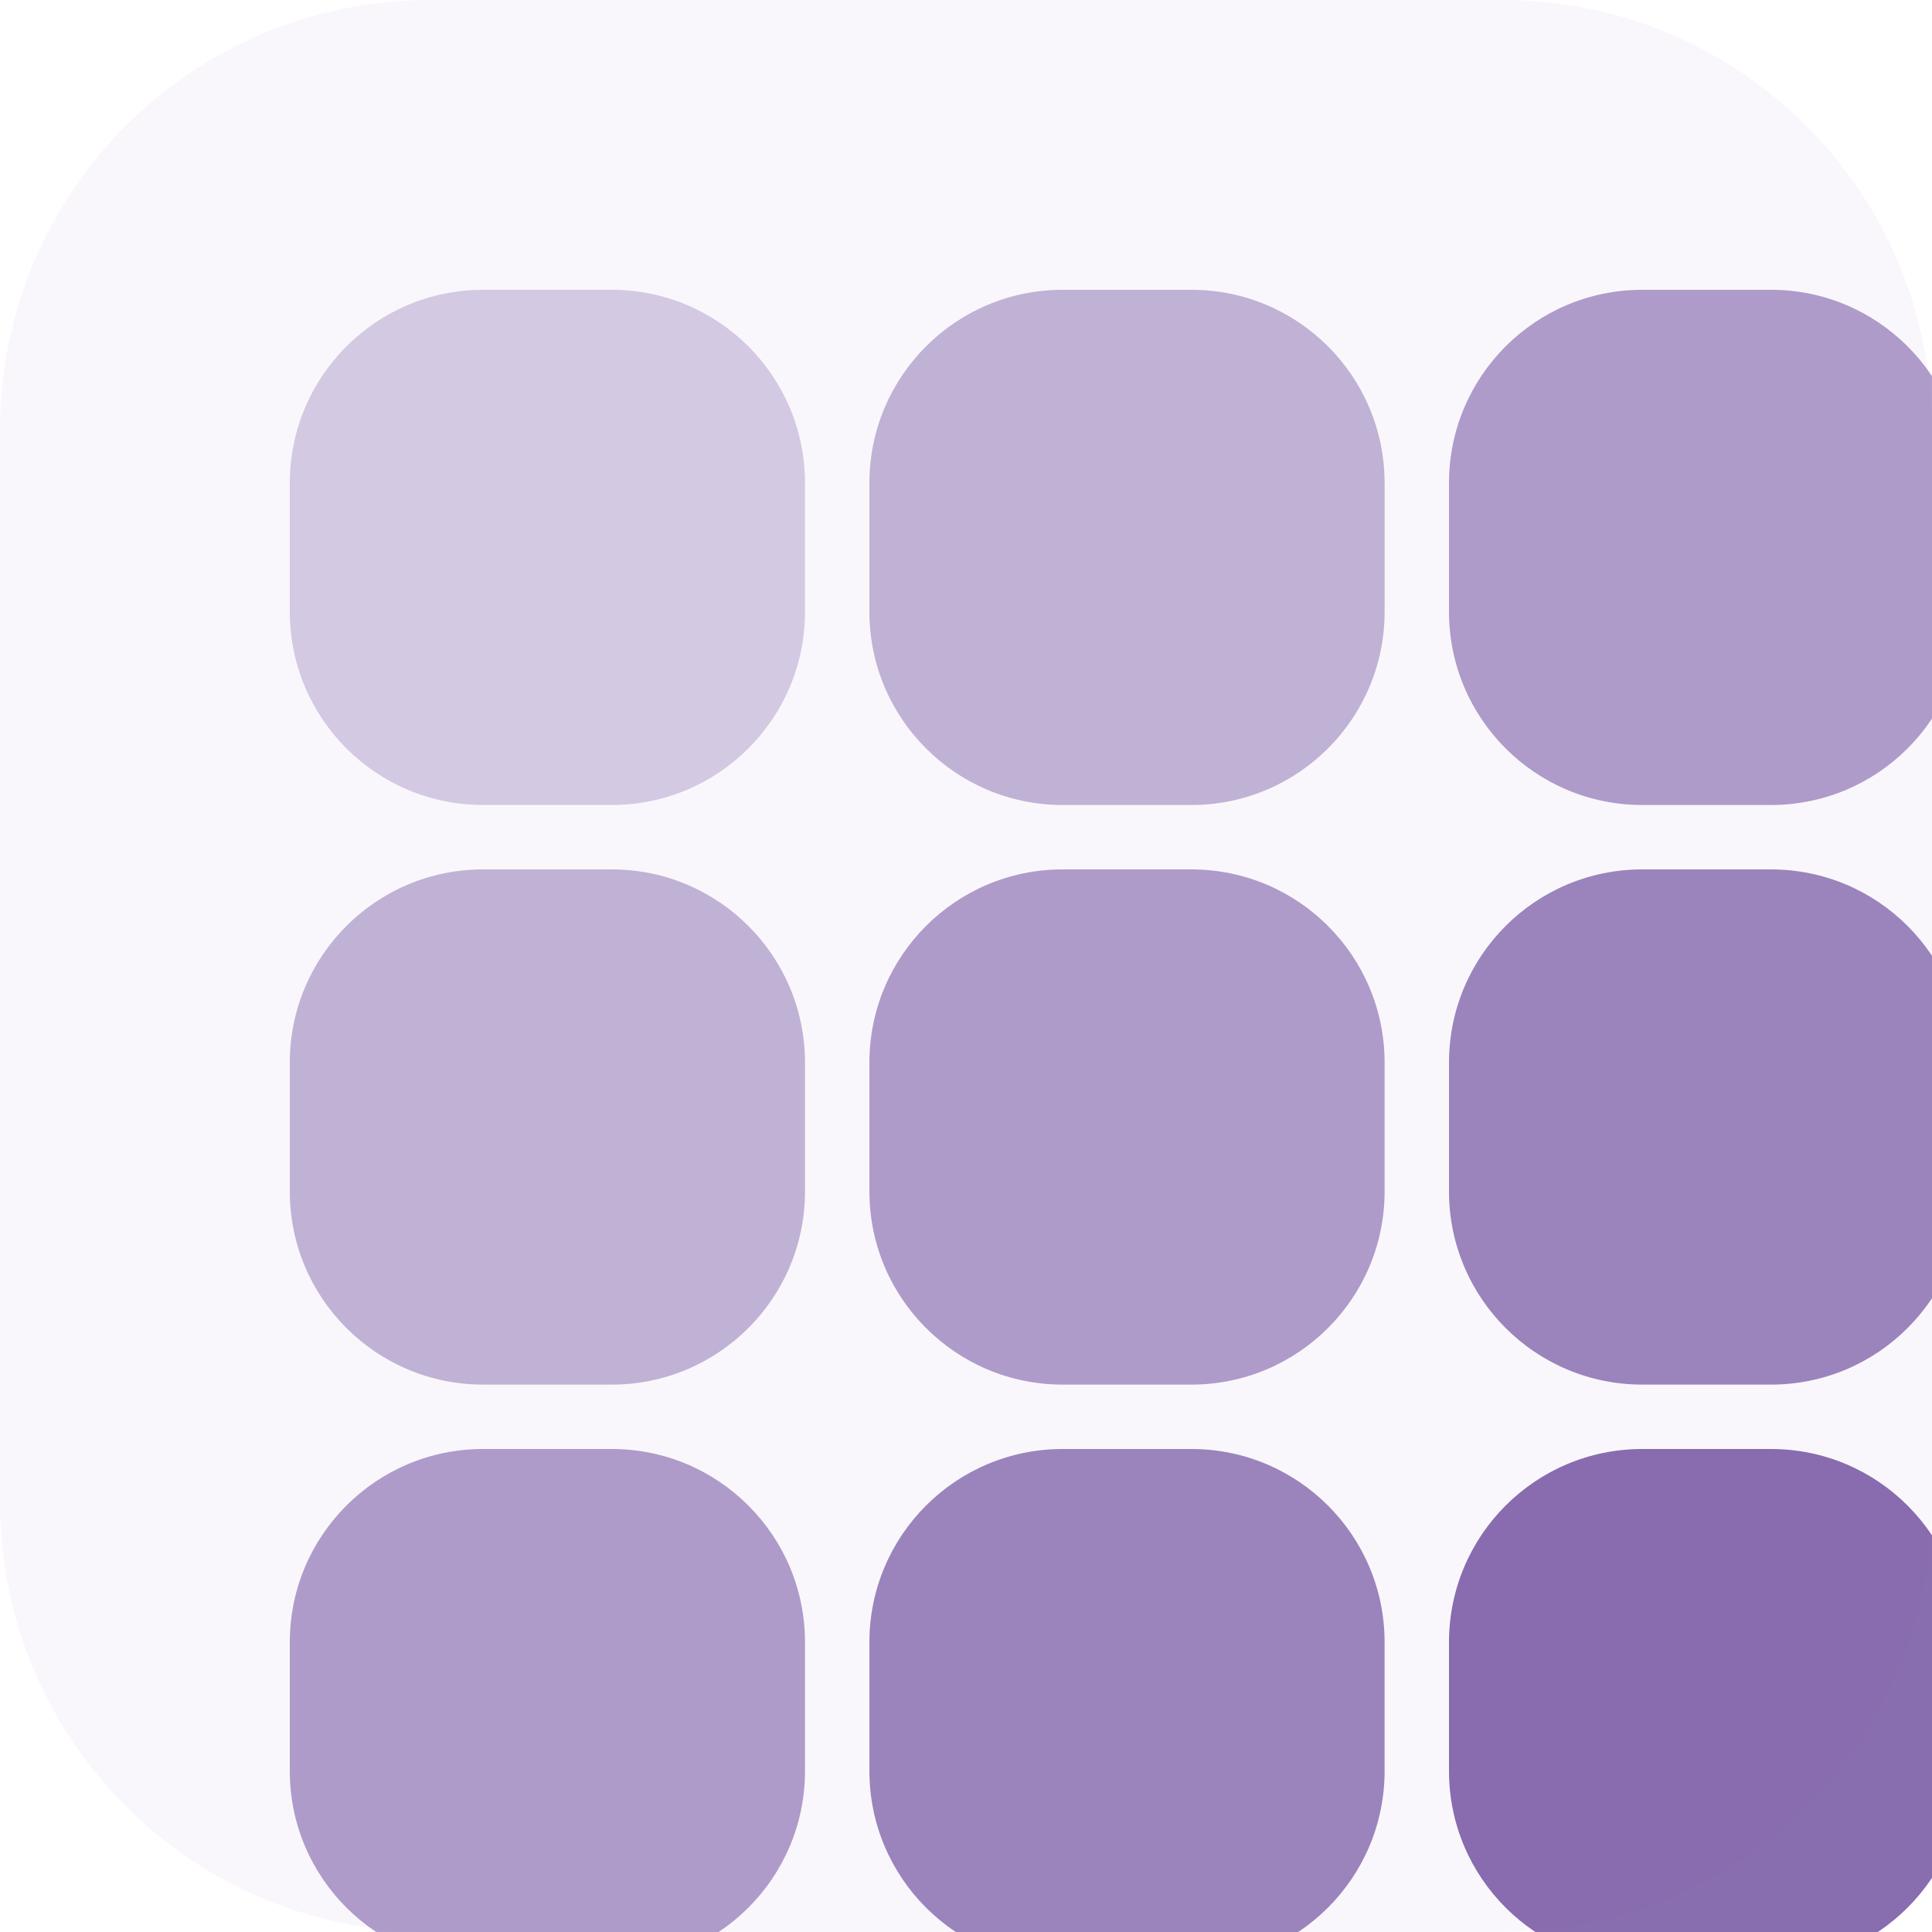
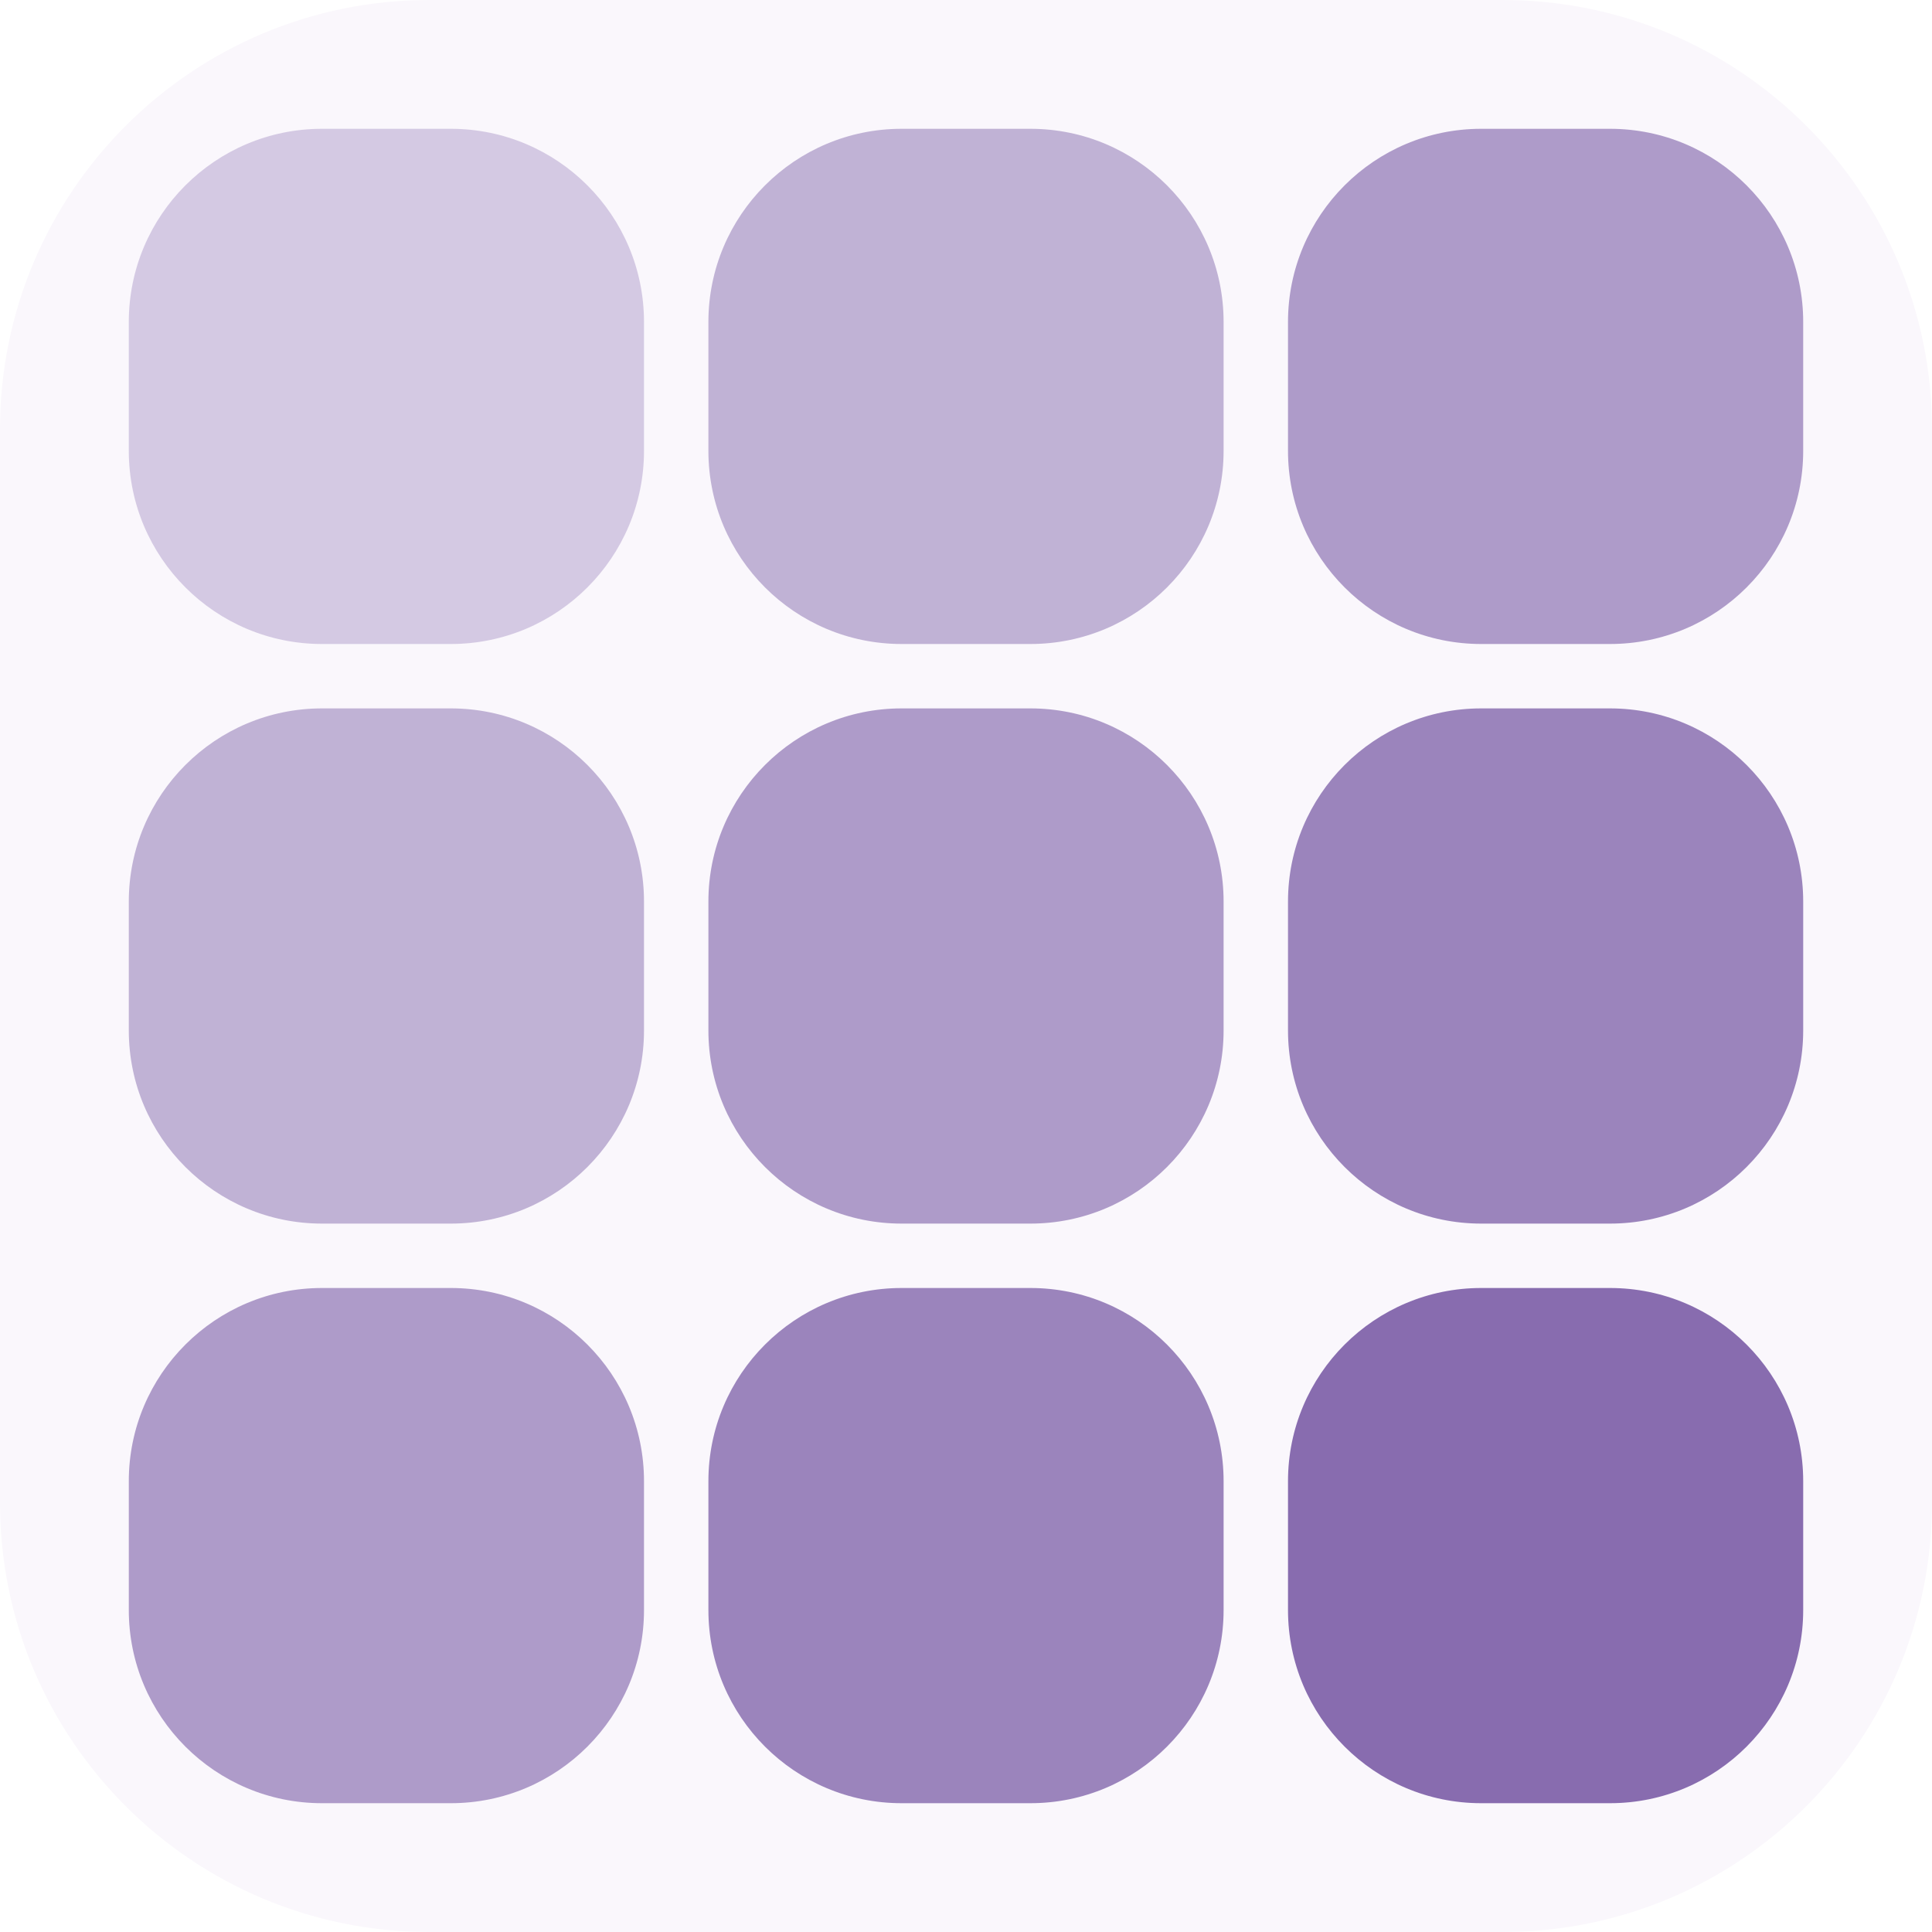
- <svg xmlns="http://www.w3.org/2000/svg" width="180" height="180" viewBox="0 0 180 180">
-   <rect width="180" height="180" fill="#faf7fc" rx="40" />
-   <g transform="translate(27, 27)">
-     <rect x="0" y="0" width="48" height="48" rx="18" fill="rgba(123, 94, 167, 0.30)" />
-     <rect x="54" y="0" width="48" height="48" rx="18" fill="rgba(123, 94, 167, 0.45)" />
-     <rect x="108" y="0" width="48" height="48" rx="18" fill="rgba(123, 94, 167, 0.60)" />
-     <rect x="0" y="54" width="48" height="48" rx="18" fill="rgba(123, 94, 167, 0.45)" />
-     <rect x="54" y="54" width="48" height="48" rx="18" fill="rgba(123, 94, 167, 0.60)" />
-     <rect x="108" y="54" width="48" height="48" rx="18" fill="rgba(123, 94, 167, 0.75)" />
-     <rect x="0" y="108" width="48" height="48" rx="18" fill="rgba(123, 94, 167, 0.60)" />
-     <rect x="54" y="108" width="48" height="48" rx="18" fill="rgba(123, 94, 167, 0.75)" />
-     <rect x="108" y="108" width="48" height="48" rx="18" fill="rgba(123, 94, 167, 0.90)" />
-   </g>
+ <svg xmlns="http://www.w3.org/2000/svg" viewBox="0 0 180 180">
+   <rect width="180" height="180" rx="40" ry="40" fill="#faf7fc" />
+   <rect x="12" y="12" width="48" height="48" rx="18" ry="18" fill="rgba(123,94,167,0.30)" />
+   <rect x="66" y="12" width="48" height="48" rx="18" ry="18" fill="rgba(123,94,167,0.45)" />
+   <rect x="120" y="12" width="48" height="48" rx="18" ry="18" fill="rgba(123,94,167,0.60)" />
+   <rect x="12" y="66" width="48" height="48" rx="18" ry="18" fill="rgba(123,94,167,0.45)" />
+   <rect x="66" y="66" width="48" height="48" rx="18" ry="18" fill="rgba(123,94,167,0.60)" />
+   <rect x="120" y="66" width="48" height="48" rx="18" ry="18" fill="rgba(123,94,167,0.75)" />
+   <rect x="12" y="120" width="48" height="48" rx="18" ry="18" fill="rgba(123,94,167,0.60)" />
+   <rect x="66" y="120" width="48" height="48" rx="18" ry="18" fill="rgba(123,94,167,0.75)" />
+   <rect x="120" y="120" width="48" height="48" rx="18" ry="18" fill="rgba(123,94,167,0.90)" />
</svg>
